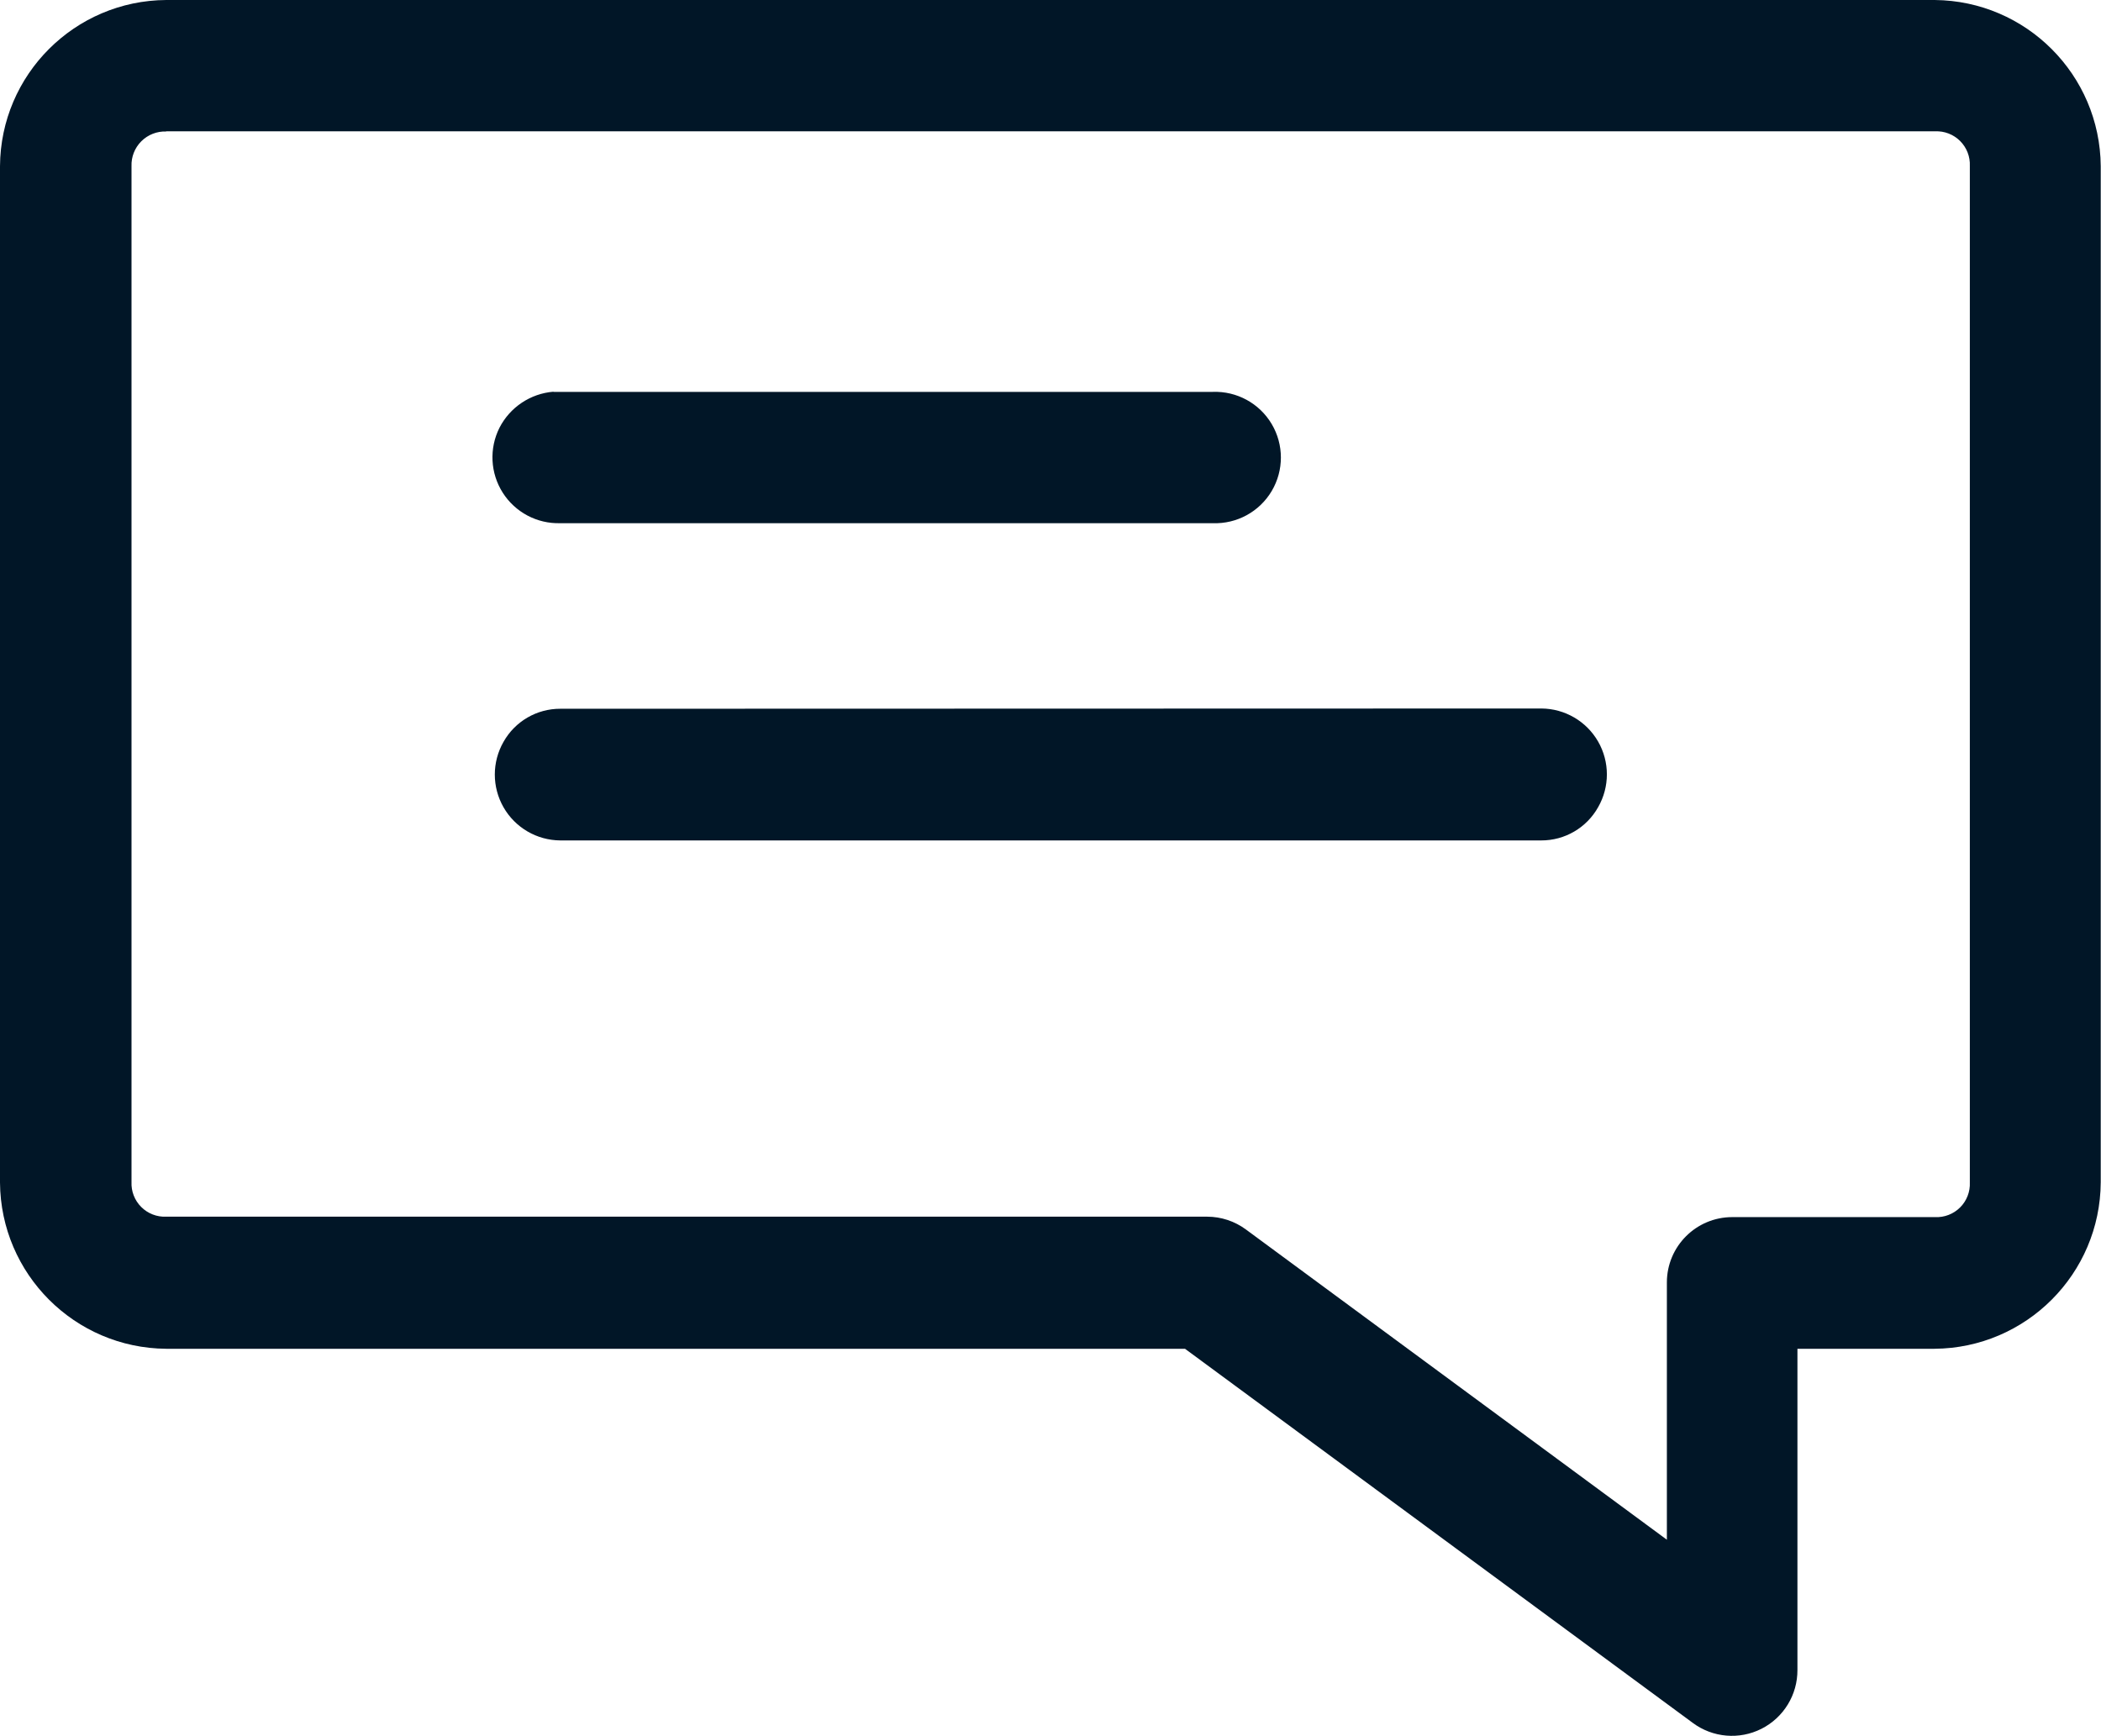
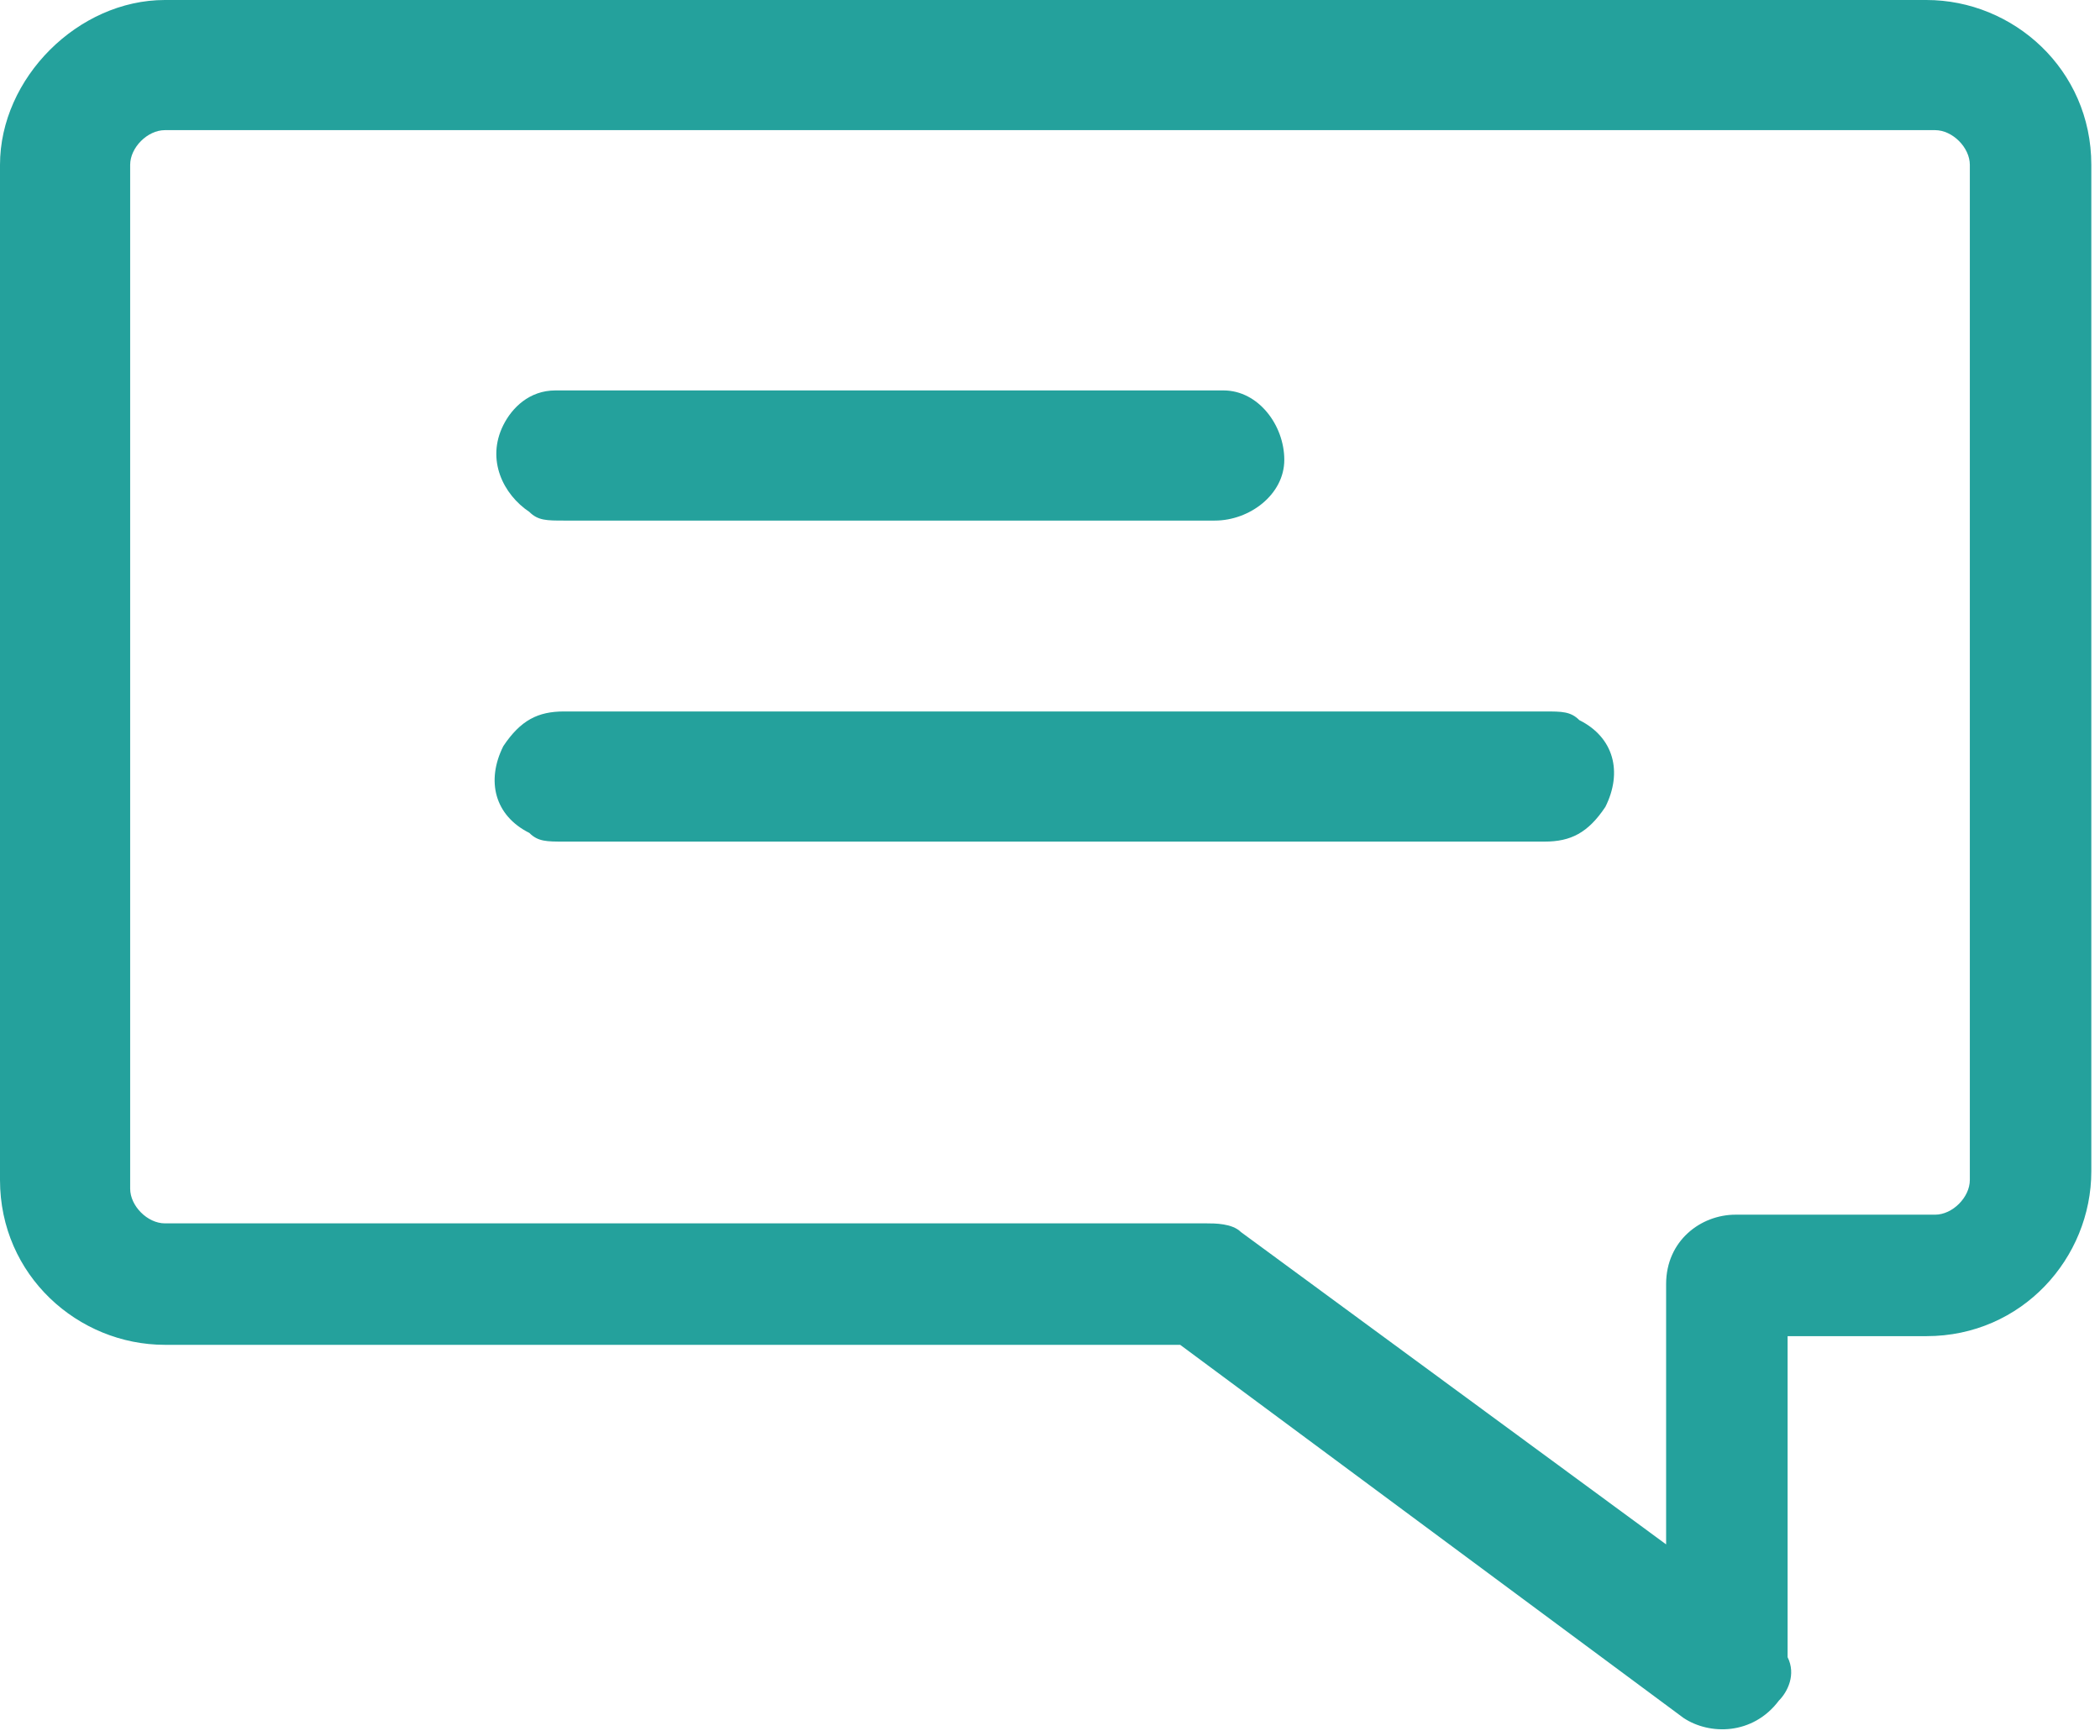
- <svg xmlns="http://www.w3.org/2000/svg" width="24.203" height="20" viewBox="0 0 24.203 20">
-   <path id="comments" d="M9.415,18.7A1.927,1.927,0,0,0,7.5,20.615v11.71A1.93,1.93,0,0,0,9.415,34.24H21.151L27,38.55a.755.755,0,0,0,1.206-.61v-3.7h1.578A1.93,1.93,0,0,0,31.7,32.321V20.615A1.93,1.93,0,0,0,29.788,18.7Zm0,1.513H29.792a.383.383,0,0,1,.4.4v11.71a.383.383,0,0,1-.4.4H27.454a.753.753,0,0,0-.752.752v2.965l-4.85-3.575a.753.753,0,0,0-.445-.147H9.415a.383.383,0,0,1-.4-.4V20.615a.386.386,0,0,1,.4-.4Zm4.461,3h0a.769.769,0,0,0-.622.415.759.759,0,0,0,.7,1.1h7.517a.757.757,0,1,0,0-1.513H13.876Zm.078,3.653a.748.748,0,0,0-.653.38.759.759,0,0,0,.653,1.137h11.3A.748.748,0,0,0,25.91,28a.759.759,0,0,0-.653-1.137Z" transform="translate(-7.5 -18.7)" fill="#011627" />
+ <svg xmlns="http://www.w3.org/2000/svg" version="1.1" id="Layer_1" x="0px" y="0px" viewBox="0 0 24.2 20" style="enable-background:new 0 0 24.2 20;" xml:space="preserve">
+   <style type="text/css">
+ 	.st0{fill:#24A19C;}
+ </style>
+   <path id="comments" class="st0" d="M1.9,0C0.9,0,0,0.9,0,1.9v11.7c0,1.1,0.9,1.9,1.9,1.9h11.7l5.8,4.3c0.3,0.2,0.8,0.2,1.1-0.2  c0.1-0.1,0.2-0.3,0.1-0.5v-3.7h1.6c1.1,0,1.9-0.9,1.9-1.9V1.9c0-1.1-0.9-1.9-1.9-1.9H1.9z M1.9,1.5h20.4c0.2,0,0.4,0.2,0.4,0.4  c0,0,0,0,0,0v11.7c0,0.2-0.2,0.4-0.4,0.4c0,0,0,0,0,0H20c-0.4,0-0.8,0.3-0.8,0.8v3l-4.9-3.6c-0.1-0.1-0.3-0.1-0.4-0.1h-12  c-0.2,0-0.4-0.2-0.4-0.4c0,0,0,0,0,0V1.9C1.5,1.7,1.7,1.5,1.9,1.5C1.9,1.5,1.9,1.5,1.9,1.5L1.9,1.5z M6.4,4.5L6.4,4.5  c-0.3,0-0.5,0.2-0.6,0.4c-0.2,0.4,0,0.8,0.3,1C6.2,6,6.3,6,6.5,6H14c0.4,0,0.8-0.3,0.8-0.7c0-0.4-0.3-0.8-0.7-0.8c0,0,0,0-0.1,0  L6.4,4.5L6.4,4.5z M6.5,8.2c-0.3,0-0.5,0.1-0.7,0.4c-0.2,0.4-0.1,0.8,0.3,1c0.1,0.1,0.2,0.1,0.4,0.1h11.3c0.3,0,0.5-0.1,0.7-0.4  c0.2-0.4,0.1-0.8-0.3-1c-0.1-0.1-0.2-0.1-0.4-0.1L6.5,8.2z" />
</svg>
